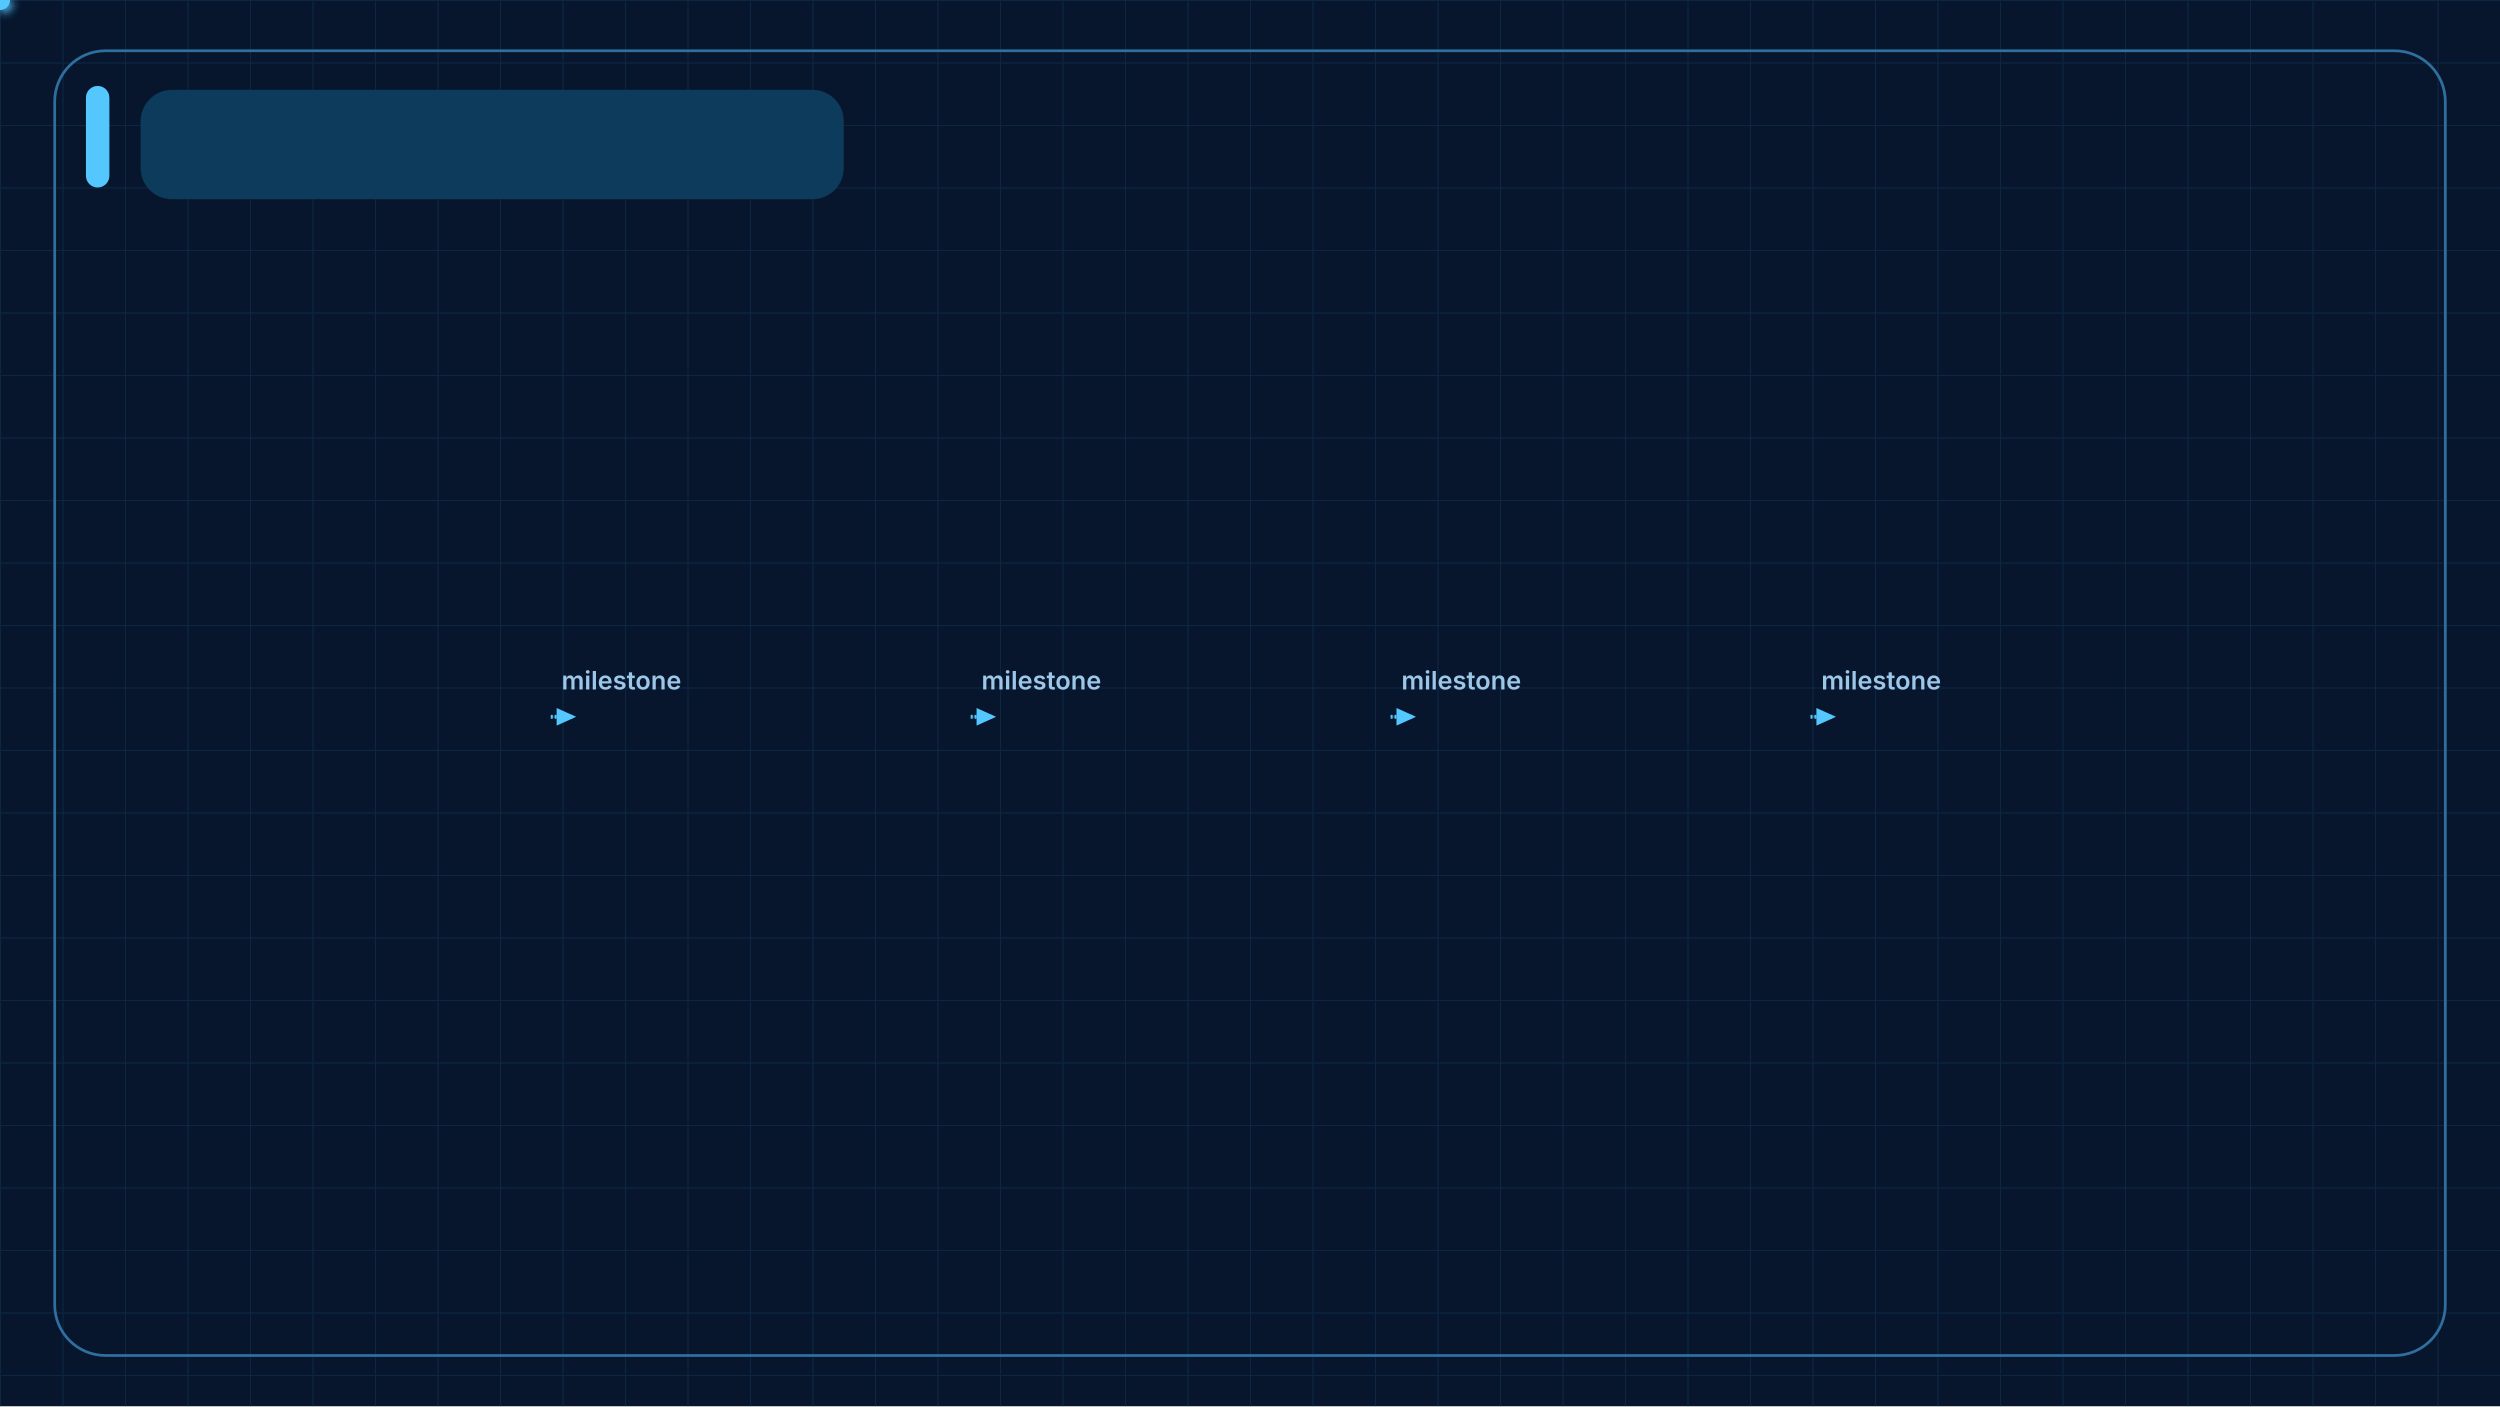
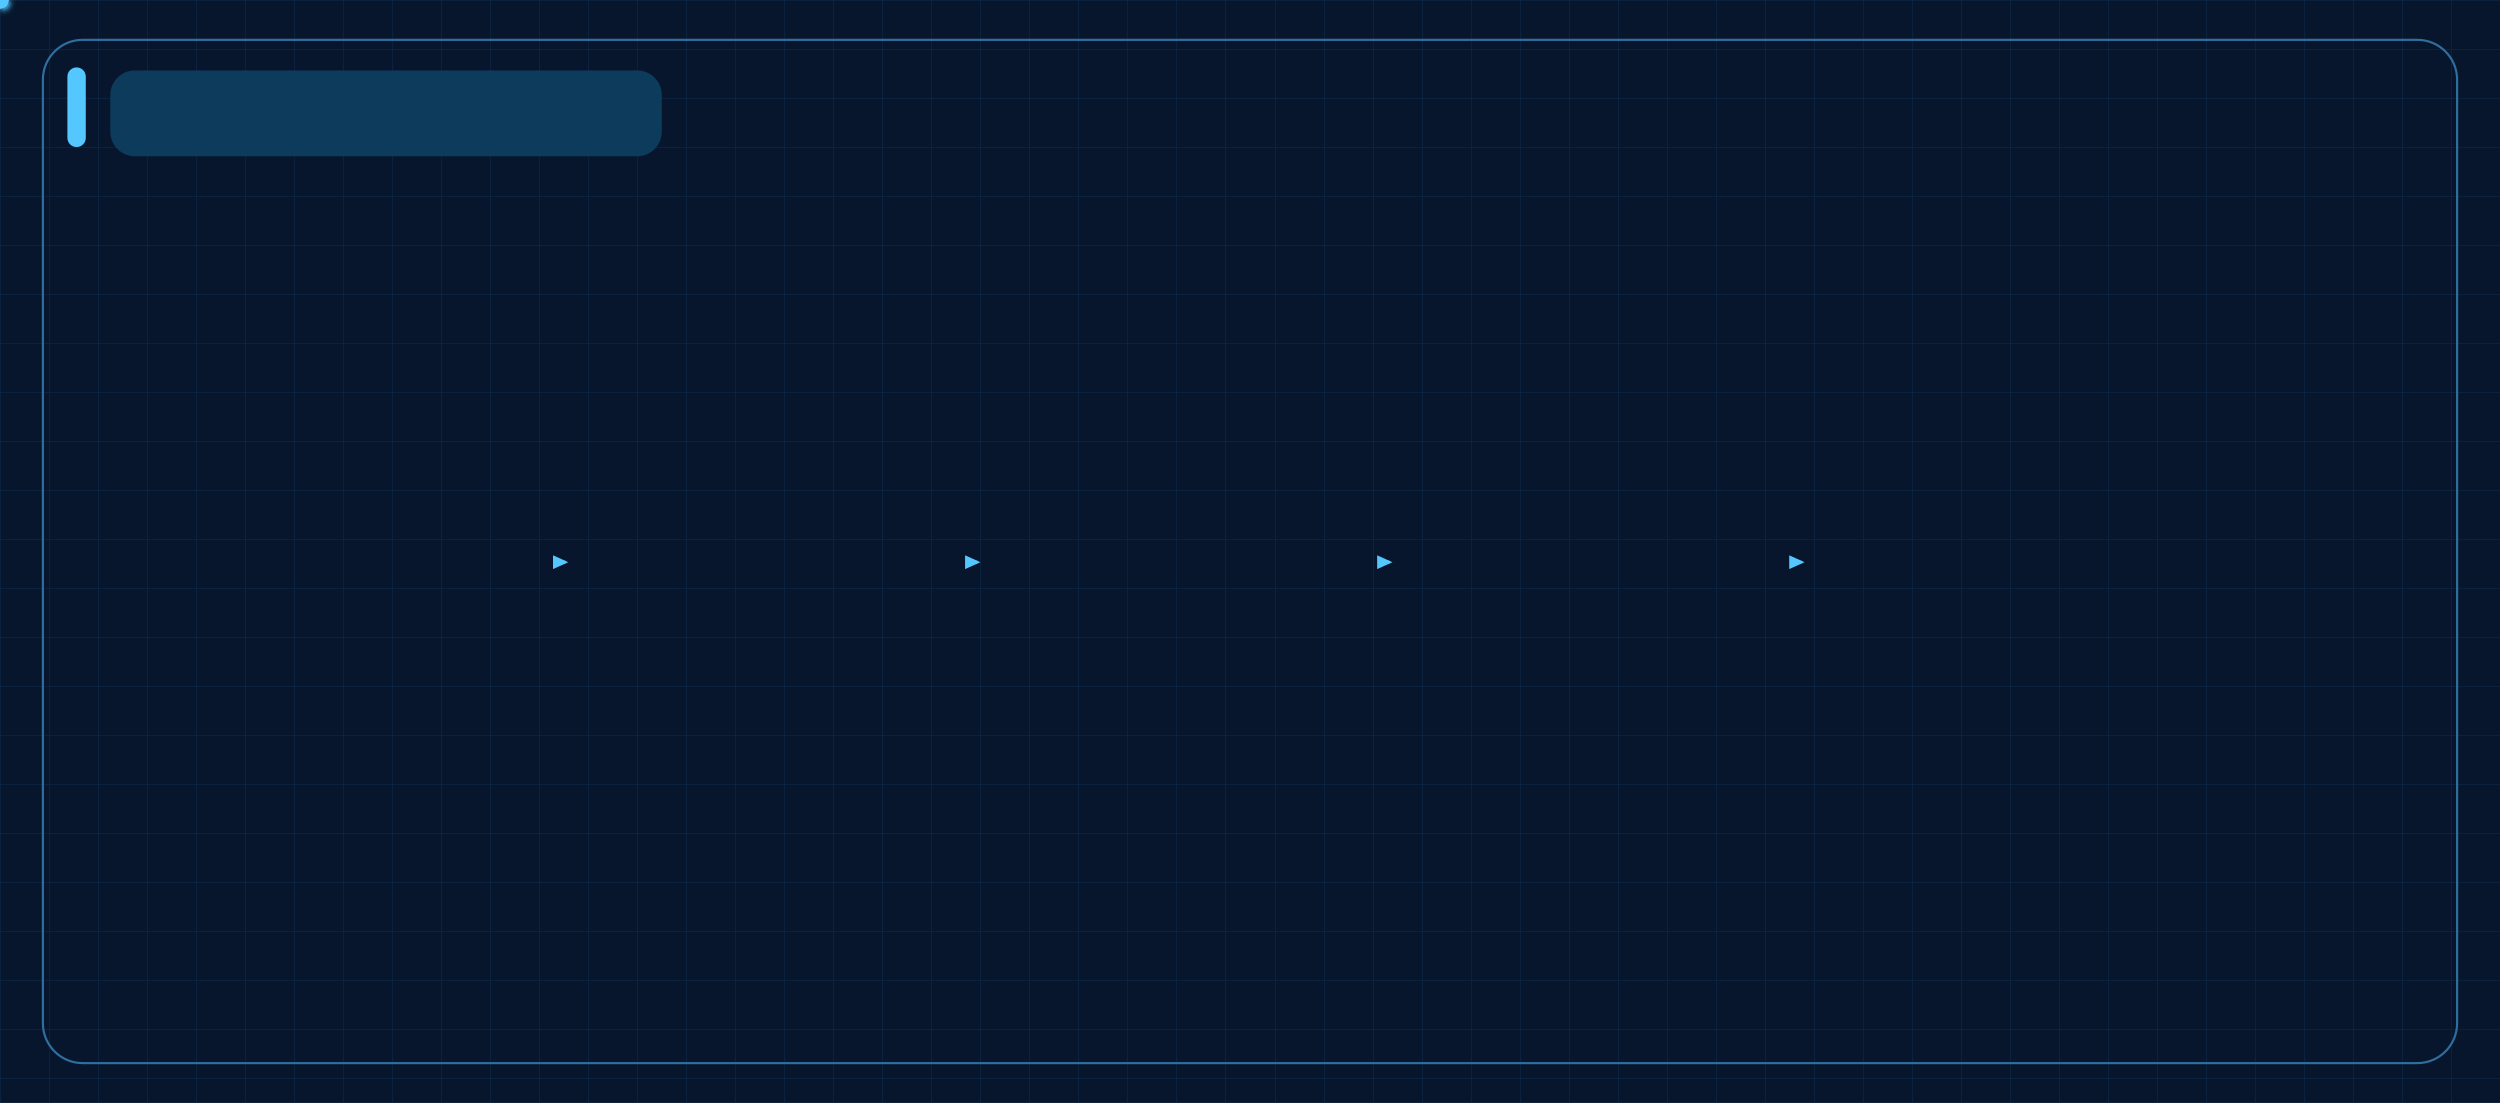
- <svg xmlns="http://www.w3.org/2000/svg" width="1280" height="720" viewBox="0 0 1280 720" role="img" aria-labelledby="diagram-title diagram-desc" data-motion-profile="teaching" data-motion-sequence="step-stagger" data-motion-edge="packet-flow" data-motion-node="pop" data-motion-group="soft-reveal" data-motion-title="highlight-sweep" data-motion-reduced="subtle" data-icon-system="illustrated-character-v1">
+ <svg xmlns="http://www.w3.org/2000/svg" width="1632" height="720" viewBox="0 0 1632 720" role="img" aria-labelledby="diagram-title diagram-desc" data-motion-profile="showcase-v1" data-motion-sequence="staged" data-motion-edge="packet-flow" data-motion-node="icon-performance" data-motion-group="border-scan" data-motion-title="highlight-sweep" data-motion-reduced="subtle" data-icon-system="illustrated" data-icon-system-version="2.5.0">
  <style>
  .title { font: 700 42px ui-sans-serif, system-ui, -apple-system, BlinkMacSystemFont, "Segoe UI", sans-serif; letter-spacing: 0; }
  .subtitle { font: 400 16px ui-sans-serif, system-ui, -apple-system, BlinkMacSystemFont, "Segoe UI", sans-serif; }
  .node-title { font: 700 18px ui-sans-serif, system-ui, -apple-system, BlinkMacSystemFont, "Segoe UI", sans-serif; }
  .node-caption { font: 400 13px ui-sans-serif, system-ui, -apple-system, BlinkMacSystemFont, "Segoe UI", sans-serif; opacity: 0.84; }
  .group-label { font: 700 14px ui-sans-serif, system-ui, -apple-system, BlinkMacSystemFont, "Segoe UI", sans-serif; text-transform: uppercase; letter-spacing: 0.08em; }
  .edge-label { font: 600 13px ui-sans-serif, system-ui, -apple-system, BlinkMacSystemFont, "Segoe UI", sans-serif; }
  .step-label { font: 700 12px ui-sans-serif, system-ui, -apple-system, BlinkMacSystemFont, "Segoe UI", sans-serif; }
  .edge-flow { stroke-linecap: round; }
  .edge-draw, .edge-base { stroke-linecap: butt; stroke-linejoin: round; }
  .edge-particle { filter: url(#particle-glow); }
  .edge-arrow-particle { filter: url(#particle-glow); }
  .semantic-icon { vector-effect: non-scaling-stroke; }
  .semantic-icon-breathe { transform-box: fill-box; transform-origin: center; animation: semanticIconBreathe 2.8s ease-in-out infinite; }
  .icon-breathe-halo { pointer-events: none; filter: url(#particle-glow); }
  .node-glow, .node-burst { pointer-events: none; }
  #title-accent { transform-origin: 50px 70px; animation: titlePulse 4.8s ease-in-out infinite; }
  #title-highlight { transform-origin: 252px 74px; animation: titleSlide 5.6s ease-in-out infinite; }
  @keyframes titlePulse { 0%, 100% { opacity: 0.76; } 50% { opacity: 1; } }
  @keyframes titleSlide { 0%, 100% { transform: translateX(0); opacity: 0.9; } 50% { transform: translateX(8px); opacity: 1; } }
  @keyframes semanticIconBreathe { 0%, 100% { transform: scale(0.96); opacity: 0.72; } 50% { transform: scale(1.08); opacity: 1; } }
  @media (prefers-reduced-motion: reduce) {
    #title-accent, #title-highlight, .semantic-icon-breathe { animation: none; }
  }
</style>
  <rect width="100%" height="100%" fill="#07162c" />
  <defs>
    <filter id="soft-glow" x="-40%" y="-40%" width="180%" height="180%">
      <feGaussianBlur stdDeviation="5" result="blur" />
      <feMerge>
        <feMergeNode in="blur" />
        <feMergeNode in="SourceGraphic" />
      </feMerge>
    </filter>
    <filter id="particle-glow" x="-80%" y="-80%" width="260%" height="260%">
      <feGaussianBlur stdDeviation="2.6" result="blur" />
      <feMerge>
        <feMergeNode in="blur" />
        <feMergeNode in="SourceGraphic" />
      </feMerge>
    </filter>
    <pattern id="grid" width="32" height="32" patternUnits="userSpaceOnUse">
      <path d="M 32 0 L 0 0 0 32" fill="none" stroke="#12345c" stroke-width="1" />
    </pattern>
  </defs>
  <rect width="100%" height="100%" fill="url(#grid)" opacity="0.52" />
-   <rect x="28" y="26" width="1224" height="668" rx="26" fill="none" stroke="#2f6f9f" stroke-width="1.4" opacity="1.00" />
+   <rect x="28" y="26" width="1576" height="668" rx="26" fill="none" stroke="#2f6f9f" stroke-width="1.4" opacity="1.00" />
  <rect id="title-accent" x="44" y="44" width="12" height="52" rx="6" fill="#55c7ff" />
  <rect id="title-highlight" x="72" y="46" width="360" height="56" rx="16" fill="#0d3b5c" />
  <rect class="title-sweep" x="72" y="46" width="0" height="56" rx="16" fill="#55c7ff" opacity="0.16">
    <animate attributeName="width" values="0;360;0" dur="3.20s" begin="0.34s" repeatCount="indefinite" />
    <animate attributeName="x" values="72;72;432" dur="3.20s" begin="0.34s" repeatCount="indefinite" />
  </rect>
  <text id="main-title" x="90" y="84" class="title" fill="#e6f7ff" opacity="0">
    <animate attributeName="opacity" values="0;1" dur="0.65s" begin="0.08s" fill="freeze" />
  AI Product Launch Roadmap
</text>
  <text x="74" y="126" class="subtitle" fill="#9cc7e8" opacity="0">
    <animate attributeName="opacity" values="0;1" dur="0.65s" begin="0.28s" fill="freeze" />
  alpha, beta, public launch, scale, and learning milestones
</text>
  <g id="group-roadmap" class="group" opacity="0">
    <animate attributeName="opacity" values="0;1" dur="0.70s" begin="0.17s" fill="freeze" />
-     <rect x="55.0" y="260.0" width="1120.0" height="190.0" rx="22" fill="#0b1d38" fill-opacity="0.34" stroke="#55c7ff" stroke-width="1.6" stroke-dasharray="9 8">
-   </rect>
-     <text x="73.0" y="290.0" class="group-label" fill="#9cc7e8">Launch Window</text>
+     <rect x="69.0" y="260.0" width="1400.0" height="190.0" rx="22" fill="#0b1d38" fill-opacity="0.34" stroke="#55c7ff" stroke-width="1.6" stroke-dasharray="9 8">
+       <animate attributeName="stroke-dashoffset" values="0;-34" dur="5.60s" begin="0.17s" repeatCount="indefinite" />
+     </rect>
+     <rect class="group-border-scan" x="69.0" y="260.0" width="1400.0" height="190.0" rx="22" fill="none" stroke="#55c7ff" stroke-width="3.4" stroke-linecap="round" stroke-dasharray="180.0 1113.0" opacity="0.72" filter="url(#soft-glow)">
+       <animate attributeName="stroke-dashoffset" values="0;-3180.0" dur="7.15s" begin="0.27s" repeatCount="indefinite" />
+     </rect>
+     <text x="87.0" y="290.0" class="group-label" fill="#9cc7e8">Launch Window</text>
  </g>
  <defs>
    <marker id="arrow-1" markerWidth="12" markerHeight="12" viewBox="0 0 12 12" refX="9" refY="6" orient="auto" markerUnits="userSpaceOnUse">
      <path d="M 1 1.5 L 11 6 L 1 10.5 z" fill="#55c7ff" />
    </marker>
  </defs>
  <g class="edge" data-role="process">
-     <path class="edge-base" d="M 282.0 367.0 L 293.0 367.0" fill="none" stroke="#55c7ff" stroke-width="1.3" opacity="0.24" />
-     <path class="edge-draw" d="M 282.0 367.0 L 293.0 367.0" fill="none" stroke="#55c7ff" stroke-width="2.0" pathLength="1" stroke-dasharray="1" stroke-dashoffset="0" marker-end="url(#arrow-1)" />
-     <circle class="edge-particle edge-packet" r="5.0" fill="#55c7ff" stroke="none" opacity="0.92">
-       <animateMotion dur="1.65s" repeatCount="indefinite" path="M 282.0 367.0 L 293.0 367.0" begin="-0.19s" />
+     <path class="edge-base" d="M 364.0 367.0 L 369.0 367.0" fill="none" stroke="#55c7ff" stroke-width="1.3" opacity="0.24" />
+     <path class="edge-draw" d="M 364.0 367.0 L 369.0 367.0" fill="none" stroke="#55c7ff" stroke-width="2.0" pathLength="1" stroke-dasharray="1" stroke-dashoffset="0" marker-end="url(#arrow-1)" />
+     <circle class="edge-particle edge-packet" r="5.5" fill="#55c7ff" stroke="none" opacity="0.92">
+       <animateMotion dur="1.65s" repeatCount="indefinite" path="M 364.0 367.0 L 369.0 367.0" begin="-0.19s" />
      <animate attributeName="opacity" values="0;0.92;0" dur="1.65s" begin="-0.19s" repeatCount="indefinite" />
    </circle>
-     <text x="287.5" y="353.0" class="edge-label" fill="#9cc7e8" opacity="1">
-     milestone
+     <text x="366.5" y="353.0" class="edge-label" fill="#9cc7e8" opacity="1">
+ 
  </text>
  </g>
  <defs>
    <marker id="arrow-2" markerWidth="12" markerHeight="12" viewBox="0 0 12 12" refX="9" refY="6" orient="auto" markerUnits="userSpaceOnUse">
      <path d="M 1 1.5 L 11 6 L 1 10.5 z" fill="#55c7ff" />
    </marker>
  </defs>
  <g class="edge" data-role="process">
-     <path class="edge-base" d="M 497.0 367.0 L 508.0 367.0" fill="none" stroke="#55c7ff" stroke-width="1.3" opacity="0.24" />
-     <path class="edge-draw" d="M 497.0 367.0 L 508.0 367.0" fill="none" stroke="#55c7ff" stroke-width="2.0" pathLength="1" stroke-dasharray="1" stroke-dashoffset="0" marker-end="url(#arrow-2)" />
-     <circle class="edge-particle edge-packet" r="5.0" fill="#55c7ff" stroke="none" opacity="0.92">
-       <animateMotion dur="1.65s" repeatCount="indefinite" path="M 497.0 367.0 L 508.0 367.0" begin="-0.38s" />
+     <path class="edge-base" d="M 633.0 367.0 L 638.0 367.0" fill="none" stroke="#55c7ff" stroke-width="1.3" opacity="0.24" />
+     <path class="edge-draw" d="M 633.0 367.0 L 638.0 367.0" fill="none" stroke="#55c7ff" stroke-width="2.0" pathLength="1" stroke-dasharray="1" stroke-dashoffset="0" marker-end="url(#arrow-2)" />
+     <circle class="edge-particle edge-packet" r="5.5" fill="#55c7ff" stroke="none" opacity="0.92">
+       <animateMotion dur="1.65s" repeatCount="indefinite" path="M 633.0 367.0 L 638.0 367.0" begin="-0.38s" />
      <animate attributeName="opacity" values="0;0.92;0" dur="1.65s" begin="-0.38s" repeatCount="indefinite" />
    </circle>
-     <text x="502.5" y="353.0" class="edge-label" fill="#9cc7e8" opacity="1">
-     milestone
+     <text x="635.5" y="353.0" class="edge-label" fill="#9cc7e8" opacity="1">
+ 
  </text>
  </g>
  <defs>
    <marker id="arrow-3" markerWidth="12" markerHeight="12" viewBox="0 0 12 12" refX="9" refY="6" orient="auto" markerUnits="userSpaceOnUse">
      <path d="M 1 1.5 L 11 6 L 1 10.5 z" fill="#55c7ff" />
    </marker>
  </defs>
  <g class="edge" data-role="process">
-     <path class="edge-base" d="M 712.0 367.0 L 723.0 367.0" fill="none" stroke="#55c7ff" stroke-width="1.3" opacity="0.24" />
-     <path class="edge-draw" d="M 712.0 367.0 L 723.0 367.0" fill="none" stroke="#55c7ff" stroke-width="2.0" pathLength="1" stroke-dasharray="1" stroke-dashoffset="0" marker-end="url(#arrow-3)" />
-     <circle class="edge-particle edge-packet" r="5.0" fill="#55c7ff" stroke="none" opacity="0.92">
-       <animateMotion dur="1.65s" repeatCount="indefinite" path="M 712.0 367.0 L 723.0 367.0" begin="-0.57s" />
+     <path class="edge-base" d="M 902.0 367.0 L 907.0 367.0" fill="none" stroke="#55c7ff" stroke-width="1.3" opacity="0.24" />
+     <path class="edge-draw" d="M 902.0 367.0 L 907.0 367.0" fill="none" stroke="#55c7ff" stroke-width="2.0" pathLength="1" stroke-dasharray="1" stroke-dashoffset="0" marker-end="url(#arrow-3)" />
+     <circle class="edge-particle edge-packet" r="5.5" fill="#55c7ff" stroke="none" opacity="0.92">
+       <animateMotion dur="1.65s" repeatCount="indefinite" path="M 902.0 367.0 L 907.0 367.0" begin="-0.57s" />
      <animate attributeName="opacity" values="0;0.92;0" dur="1.65s" begin="-0.57s" repeatCount="indefinite" />
    </circle>
-     <text x="717.5" y="353.0" class="edge-label" fill="#9cc7e8" opacity="1">
-     milestone
+     <text x="904.5" y="353.0" class="edge-label" fill="#9cc7e8" opacity="1">
+ 
  </text>
  </g>
  <defs>
    <marker id="arrow-4" markerWidth="12" markerHeight="12" viewBox="0 0 12 12" refX="9" refY="6" orient="auto" markerUnits="userSpaceOnUse">
      <path d="M 1 1.5 L 11 6 L 1 10.5 z" fill="#55c7ff" />
    </marker>
  </defs>
  <g class="edge" data-role="process">
-     <path class="edge-base" d="M 927.0 367.0 L 938.0 367.0" fill="none" stroke="#55c7ff" stroke-width="1.3" opacity="0.24" />
-     <path class="edge-draw" d="M 927.0 367.0 L 938.0 367.0" fill="none" stroke="#55c7ff" stroke-width="2.0" pathLength="1" stroke-dasharray="1" stroke-dashoffset="0" marker-end="url(#arrow-4)" />
-     <circle class="edge-particle edge-packet" r="5.0" fill="#55c7ff" stroke="none" opacity="0.92">
-       <animateMotion dur="1.65s" repeatCount="indefinite" path="M 927.0 367.0 L 938.0 367.0" begin="-0.76s" />
+     <path class="edge-base" d="M 1171.0 367.0 L 1176.0 367.0" fill="none" stroke="#55c7ff" stroke-width="1.3" opacity="0.24" />
+     <path class="edge-draw" d="M 1171.0 367.0 L 1176.0 367.0" fill="none" stroke="#55c7ff" stroke-width="2.0" pathLength="1" stroke-dasharray="1" stroke-dashoffset="0" marker-end="url(#arrow-4)" />
+     <circle class="edge-particle edge-packet" r="5.5" fill="#55c7ff" stroke="none" opacity="0.92">
+       <animateMotion dur="1.65s" repeatCount="indefinite" path="M 1171.0 367.0 L 1176.0 367.0" begin="-0.76s" />
      <animate attributeName="opacity" values="0;0.92;0" dur="1.65s" begin="-0.76s" repeatCount="indefinite" />
    </circle>
-     <text x="932.5" y="353.0" class="edge-label" fill="#9cc7e8" opacity="1">
-     milestone
+     <text x="1173.5" y="353.0" class="edge-label" fill="#9cc7e8" opacity="1">
+ 
  </text>
  </g>
  <g id="node-alpha" class="node motion-node" data-role="source" opacity="0">
    <animate attributeName="opacity" values="0;1" dur="0.55s" begin="0.25s" fill="freeze" />
-     <animateTransform attributeName="transform" type="translate" values="0 7.2;0 -3.6;0 0;0 -2.7;0 0;0 1.7;0 0" dur="5.85s" begin="0.95s" repeatCount="indefinite" additive="sum" />
-     <rect class="node-glow" x="86.0" y="321.0" width="188.0" height="92.0" rx="12.0" fill="none" stroke="#7dd3fc" stroke-width="1.2" opacity="0.12" filter="url(#soft-glow)">
-       <animate attributeName="opacity" values="0.08;0.22;0.08" dur="4.25s" begin="0.45s" repeatCount="indefinite" />
-       <animate attributeName="stroke-width" values="1.0;2.3;1.0" dur="4.25s" begin="0.45s" repeatCount="indefinite" />
-     </rect>
-     <rect x="90.0" y="325.0" width="180.0" height="84.0" rx="8.0" fill="#0b273c" stroke="#7dd3fc" stroke-width="1.8" />
-     <g class="semantic-icon-wrap semantic-icon-character-wrap" data-icon="file" data-node-id="alpha" opacity="0.98">
-       <g id="icon-alpha-root" class="semantic-icon semantic-icon-illustrated-character-v1" data-semantic-role="note-write-settle" data-rest-opacity="1" transform="translate(108.8 342.6) scale(0.4872)">
-         <g class="illustrated-character-motion-shell">
-           <path id="icon-alpha-page" class="illustrated-character-part illustrated-character-page" data-rest-opacity="1" d="M28 18h30l15 15v49H28z" fill="#fffdf6" stroke="#283047" stroke-width="3" stroke-linecap="round" stroke-linejoin="round" />
-           <path id="icon-alpha-corner" class="illustrated-character-part illustrated-character-corner" data-rest-opacity="1" d="M58 18v16h15" fill="#c5b8f2" stroke="#283047" stroke-width="3" stroke-linecap="round" stroke-linejoin="round" />
-           <path id="icon-alpha-line-1" class="illustrated-character-part illustrated-character-line-1" data-rest-opacity="1" d="M38 48h25" fill="none" stroke="#283047" stroke-width="3" stroke-linecap="round" stroke-linejoin="round" />
-           <path id="icon-alpha-line-2" class="illustrated-character-part illustrated-character-line-2" data-rest-opacity="1" d="M38 57h22" fill="none" stroke="#283047" stroke-width="3" stroke-linecap="round" stroke-linejoin="round" />
-           <path id="icon-alpha-line-3" class="illustrated-character-part illustrated-character-line-3" data-rest-opacity="1" d="M38 66h16" fill="none" stroke="#283047" stroke-width="3" stroke-linecap="round" stroke-linejoin="round" />
-           <circle id="icon-alpha-dot" class="illustrated-character-part illustrated-character-dot" data-rest-opacity="1" cx="30" cy="74" r="5" fill="#49c99a" stroke="#283047" stroke-width="3" stroke-linecap="round" stroke-linejoin="round" />
-         </g>
-       </g>
-     </g>
-     <text x="206.4" y="353.0" text-anchor="middle" fill="#e6f7ff">
-       <tspan x="206.4" dy="18" class="node-title">Alpha</tspan>
-       <tspan x="206.4" dy="17" class="node-caption">internal</tspan>
+     <rect x="112.0" y="325.0" width="240.0" height="84.0" rx="8.0" fill="#0b273c" stroke="#7dd3fc" stroke-width="1.8" />
+     <g class="semantic-icon-wrap semantic-icon-character-wrap semantic-icon-illustrated-wrap" data-icon="file" data-node-id="alpha" opacity="1">
+       <g id="icon-alpha-root" class="semantic-icon semantic-icon-illustrated" data-icon-system="illustrated" data-icon-system-version="2.5.0" data-semantic-role="document-content-attach-reference" data-rest-opacity="1" transform="translate(136.0 323.0) scale(0.7333)">
+         <g class="illustrated-character-motion-shell">
+           <circle id="icon-alpha-wash" class="illustrated-part illustrated-wash" data-rest-opacity="1" cx="60" cy="61" r="49" fill="#101b45" stroke="none" stroke-width="3.4" stroke-linecap="round" stroke-linejoin="round" />
+           <rect id="icon-alpha-page" class="illustrated-part illustrated-page" data-rest-opacity="1" x="29" y="17" width="62" height="86" rx="8" fill="#0b1d38" stroke="#cfe9f5" stroke-width="3.4" stroke-linecap="round" stroke-linejoin="round" />
+           <path id="icon-alpha-paperclip" class="illustrated-part illustrated-paperclip" data-rest-opacity="1" d="M45 35v38c0 13 18 13 18 0V44c0-8-11-8-11 0v27c0 5 6 5 6 0V49" fill="none" stroke="#667de0" stroke-width="4" stroke-linecap="round" stroke-linejoin="round" />
+           <path id="icon-alpha-content-lines" class="illustrated-part illustrated-content-lines" data-rest-opacity="1" d="M68 49h12M68 64h12" fill="none" stroke="#58d5ce" stroke-width="3" stroke-linecap="round" stroke-linejoin="round" />
+         </g>
+       </g>
+     </g>
+     <text x="301.0" y="353.0" text-anchor="middle" fill="#e6f7ff">
+       <tspan x="301.0" dy="18" class="node-title">Alpha</tspan>
+       <tspan x="301.0" dy="17" class="node-caption">internal</tspan>
    </text>
  </g>
  <g id="node-beta" class="node motion-node" data-role="process" opacity="0">
    <animate attributeName="opacity" values="0;1" dur="0.55s" begin="0.37s" fill="freeze" />
-     <animateTransform attributeName="transform" type="translate" values="0 7.2;0 -3.6;0 0;0 -2.7;0 0;0 1.7;0 0" dur="6.30s" begin="1.07s" repeatCount="indefinite" additive="sum" />
-     <rect class="node-glow" x="301.0" y="321.0" width="188.0" height="92.0" rx="12.0" fill="none" stroke="#55c7ff" stroke-width="1.2" opacity="0.12" filter="url(#soft-glow)">
-       <animate attributeName="opacity" values="0.08;0.22;0.08" dur="4.60s" begin="0.57s" repeatCount="indefinite" />
-       <animate attributeName="stroke-width" values="1.0;2.3;1.0" dur="4.60s" begin="0.57s" repeatCount="indefinite" />
-     </rect>
-     <rect x="305.0" y="325.0" width="180.0" height="84.0" rx="8.0" fill="#0b1d38" stroke="#55c7ff" stroke-width="1.8" />
-     <g class="semantic-icon-wrap semantic-icon-character-wrap" data-icon="agent" data-node-id="beta" opacity="0.98">
-       <g id="icon-beta-root" class="semantic-icon semantic-icon-illustrated-character-v1" data-semantic-role="think-decide-confirm" data-rest-opacity="1" transform="translate(323.8 342.6) scale(0.4872)">
-         <g class="illustrated-character-motion-shell">
-           <path id="icon-beta-brain-left" class="illustrated-character-part illustrated-character-brain-left" data-rest-opacity="1" d="M48 18C31 10 13 23 18 39C4 48 10 67 25 70C26 86 44 91 52 78L52 30C51 25 50 21 48 18Z" fill="#49c99a" stroke="#283047" stroke-width="3" stroke-linecap="round" stroke-linejoin="round" />
-           <path id="icon-beta-brain-right" class="illustrated-character-part illustrated-character-brain-right" data-rest-opacity="1" d="M52 18C69 10 87 23 82 39C96 48 90 67 75 70C74 86 56 91 48 78L48 30C49 25 50 21 52 18Z" fill="#c5b8f2" stroke="#283047" stroke-width="3" stroke-linecap="round" stroke-linejoin="round" />
-           <path id="icon-beta-brain-veins" class="illustrated-character-part illustrated-character-brain-veins" data-rest-opacity="1" d="M34 27c-5 6 4 9 1 16m-8 12c8-1 5 9 11 11m28-39c5 6-4 9-1 16m8 12c-8-1-5 9-11 11" fill="none" stroke="#283047" stroke-width="3" stroke-linecap="round" stroke-linejoin="round" />
-           <rect id="icon-beta-chip" class="illustrated-character-part illustrated-character-chip" data-rest-opacity="1" x="31" y="33" width="38" height="32" rx="4" fill="#fffdf6" stroke="#283047" stroke-width="3" stroke-linecap="round" stroke-linejoin="round" />
-           <text id="icon-beta-chip-label" class="illustrated-character-part illustrated-character-chip-label" data-rest-opacity="1" x="50" y="54" fill="#283047" text-anchor="middle" font-family="ui-sans-serif, system-ui" font-size="20" font-weight="700">AI</text>
-           <path id="icon-beta-signal" class="illustrated-character-part illustrated-character-signal" data-rest-opacity="1" d="M73 39h7m-7 7h10m-10 7h7" fill="none" stroke="#283047" stroke-width="3" stroke-linecap="round" stroke-linejoin="round" />
-           <path id="icon-beta-spark" class="illustrated-character-part illustrated-character-spark" data-rest-opacity="1" d="M21 20l2 5 5 2-5 2-2 5-2-5-5-2 5-2z" fill="#ffd45e" stroke="#283047" stroke-width="3" stroke-linecap="round" stroke-linejoin="round" />
-         </g>
-       </g>
-     </g>
-     <text x="421.4" y="353.0" text-anchor="middle" fill="#e6f7ff">
-       <tspan x="421.4" dy="18" class="node-title">Beta</tspan>
-       <tspan x="421.4" dy="17" class="node-caption">trusted</tspan>
-       <tspan x="421.4" dy="17" class="node-caption">users</tspan>
+     <rect x="381.0" y="325.0" width="240.0" height="84.0" rx="8.0" fill="#0b1d38" stroke="#55c7ff" stroke-width="1.8" />
+     <g class="semantic-icon-wrap semantic-icon-character-wrap semantic-icon-illustrated-wrap" data-icon="agent" data-node-id="beta" opacity="1">
+       <g id="icon-beta-root" class="semantic-icon semantic-icon-illustrated" data-icon-system="illustrated" data-icon-system-version="2.5.0" data-semantic-role="input-reason-result" data-rest-opacity="1" transform="translate(405.0 323.0) scale(0.7333)">
+         <g class="illustrated-character-motion-shell">
+           <circle id="icon-beta-wash" class="illustrated-part illustrated-wash" data-rest-opacity="1" cx="59" cy="61" r="49" fill="#101b45" stroke="none" stroke-width="3.4" stroke-linecap="round" stroke-linejoin="round" />
+           <path id="icon-beta-brain-left" class="illustrated-part illustrated-brain-left" data-rest-opacity="1" d="M57 27C45 18 30 25 31 38c-11 4-12 19-2 25-5 12 7 23 18 18 3 8 10 9 15 3V38c-1-5-2-8-5-11Z" fill="#28b980" stroke="#cfe9f5" stroke-width="3.4" stroke-linecap="round" stroke-linejoin="round" />
+           <path id="icon-beta-brain-right" class="illustrated-part illustrated-brain-right" data-rest-opacity="1" d="M63 27c12-9 27-2 26 11 11 4 12 19 2 25 5 12-7 23-18 18-3 8-10 9-15 3V38c1-5 2-8 5-11Z" fill="#5268c9" stroke="#cfe9f5" stroke-width="3.4" stroke-linecap="round" stroke-linejoin="round" />
+           <path id="icon-beta-brain-detail" class="illustrated-part illustrated-brain-detail" data-rest-opacity="0.68" d="M43 35c-5 4-3 9 1 11m-8 13c7-1 7 6 12 8m29-32c5 4 3 9-1 11m8 13c-7-1-7 6-12 8" opacity="0.68" fill="none" stroke="#cfe9f5" stroke-width="2.6" stroke-linecap="round" stroke-linejoin="round" />
+           <rect id="icon-beta-processor" class="illustrated-part illustrated-processor" data-rest-opacity="1" x="45" y="42" width="30" height="30" rx="6" fill="#0b1d38" stroke="#cfe9f5" stroke-width="3.4" stroke-linecap="round" stroke-linejoin="round" />
+           <path id="icon-beta-processor-core" class="illustrated-part illustrated-processor-core" data-rest-opacity="1" d="M50 63l4.5-13L59 63m-7.3-5h5.6M62.5 50h7m-3.5 0v13m-3.5 0h7" fill="none" stroke="#667de0" stroke-width="2.4" stroke-linecap="round" stroke-linejoin="round" />
+           <path id="icon-beta-input-nodes" class="illustrated-part illustrated-input-nodes" data-rest-opacity="1" d="M8 45h12v12H8Zm0 26h12V59H8Z" fill="#c64f79" stroke="#cfe9f5" stroke-width="3.4" stroke-linecap="round" stroke-linejoin="round" />
+           <path id="icon-beta-input-path" class="illustrated-part illustrated-input-path" data-rest-opacity="1" d="M20 51h9m-9 14h7c4 0 5-3 5-7" fill="none" stroke="#667de0" stroke-width="3" stroke-linecap="round" stroke-linejoin="round" />
+           <path id="icon-beta-output-path" class="illustrated-part illustrated-output-path" data-rest-opacity="1" d="M90 54h10c5 0 7-3 7-7V35" fill="none" stroke="#667de0" stroke-width="3" stroke-linecap="round" stroke-linejoin="round" />
+           <path id="icon-beta-result" class="illustrated-part illustrated-result" data-rest-opacity="1" d="M107 16l3 8 8 3-8 3-3 8-3-8-8-3 8-3Z" fill="#b58b29" stroke="#cfe9f5" stroke-width="2.7" stroke-linecap="round" stroke-linejoin="round" />
+         </g>
+       </g>
+     </g>
+     <text x="570.0" y="353.0" text-anchor="middle" fill="#e6f7ff">
+       <tspan x="570.0" dy="18" class="node-title">Beta</tspan>
+       <tspan x="570.0" dy="17" class="node-caption">trusted</tspan>
+       <tspan x="570.0" dy="17" class="node-caption">users</tspan>
    </text>
  </g>
  <g id="node-public" class="node motion-node" data-role="output" opacity="0">
    <animate attributeName="opacity" values="0;1" dur="0.55s" begin="0.49s" fill="freeze" />
-     <animateTransform attributeName="transform" type="translate" values="0 7.2;0 -3.6;0 0;0 -2.7;0 0;0 1.7;0 0" dur="5.40s" begin="1.19s" repeatCount="indefinite" additive="sum" />
-     <circle class="node-burst" cx="610.0" cy="367.0" r="90.0" fill="none" stroke="#33e6a6" stroke-width="1.6" opacity="0">
-       <animate attributeName="r" values="90.0;127.8" dur="3.40s" begin="0.94s" repeatCount="indefinite" />
-       <animate attributeName="opacity" values="0;0.25;0" dur="3.40s" begin="0.94s" repeatCount="indefinite" />
-     </circle>
-     <circle class="node-burst" cx="610.0" cy="367.0" r="90.0" fill="none" stroke="#33e6a6" stroke-width="1" opacity="0">
-       <animate attributeName="r" values="90.0;149.0" dur="4.60s" begin="1.84s" repeatCount="indefinite" />
-       <animate attributeName="opacity" values="0;0.16;0" dur="4.60s" begin="1.84s" repeatCount="indefinite" />
-     </circle>
-     <rect class="node-glow" x="516.0" y="321.0" width="188.0" height="92.0" rx="12.0" fill="none" stroke="#33e6a6" stroke-width="1.2" opacity="0.12" filter="url(#soft-glow)">
-       <animate attributeName="opacity" values="0.08;0.22;0.08" dur="4.95s" begin="0.69s" repeatCount="indefinite" />
-       <animate attributeName="stroke-width" values="1.0;2.3;1.0" dur="4.95s" begin="0.69s" repeatCount="indefinite" />
-     </rect>
-     <rect x="520.0" y="325.0" width="180.0" height="84.0" rx="8.0" fill="#0a2d33" stroke="#33e6a6" stroke-width="1.8" />
-     <g class="semantic-icon-wrap semantic-icon-character-wrap" data-icon="cloud" data-node-id="public" opacity="0.98">
-       <g id="icon-public-root" class="semantic-icon semantic-icon-illustrated-character-v1" data-semantic-role="uplink-send-ready" data-rest-opacity="1" transform="translate(538.8 342.6) scale(0.4872)">
-         <g class="illustrated-character-motion-shell">
-           <path id="icon-public-cloud" class="illustrated-character-part illustrated-character-cloud" data-rest-opacity="1" d="M25 70c-13 0-16-18-3-22 1-14 20-18 27-7 10-8 27-1 25 12 12 4 8 17-3 17z" fill="#83d9ed" stroke="#283047" stroke-width="3" stroke-linecap="round" stroke-linejoin="round" />
-           <path id="icon-public-kite" class="illustrated-character-part illustrated-character-kite" data-rest-opacity="1" d="M53 24l13 13-13 13-13-13z" fill="#c5b8f2" stroke="#283047" stroke-width="3" stroke-linecap="round" stroke-linejoin="round" />
-           <path id="icon-public-kite-tail" class="illustrated-character-part illustrated-character-kite-tail" data-rest-opacity="1" d="M53 50c3 5-4 8 0 13" fill="none" stroke="#283047" stroke-width="3" stroke-linecap="round" stroke-linejoin="round" />
-           <circle id="icon-public-data-dot" class="illustrated-character-part illustrated-character-data-dot" data-rest-opacity="1" cx="53" cy="61" r="4" fill="#ffd45e" stroke="#283047" stroke-width="3" stroke-linecap="round" stroke-linejoin="round" />
-           <circle id="icon-public-ready-light" class="illustrated-character-part illustrated-character-ready-light" data-rest-opacity="1" cx="73" cy="42" r="6" fill="#49c99a" stroke="#283047" stroke-width="3" stroke-linecap="round" stroke-linejoin="round" />
-         </g>
-       </g>
-     </g>
-     <text x="636.4" y="353.0" text-anchor="middle" fill="#e6f7ff">
-       <tspan x="636.4" dy="18" class="node-title">Public</tspan>
-       <tspan x="636.4" dy="17" class="node-caption">launch</tspan>
+     <rect x="650.0" y="325.0" width="240.0" height="84.0" rx="8.0" fill="#0a2d33" stroke="#33e6a6" stroke-width="1.8" />
+     <g class="semantic-icon-wrap semantic-icon-character-wrap semantic-icon-illustrated-wrap" data-icon="cloud" data-node-id="public" opacity="1">
+       <g id="icon-public-root" class="semantic-icon semantic-icon-illustrated" data-icon-system="illustrated" data-icon-system-version="2.5.0" data-semantic-role="data-upload-download-sync" data-rest-opacity="1" transform="translate(674.0 323.0) scale(0.7333)">
+         <g class="illustrated-character-motion-shell">
+           <circle id="icon-public-wash" class="illustrated-part illustrated-wash" data-rest-opacity="1" cx="58" cy="63" r="49" fill="#0b273c" stroke="none" stroke-width="3.4" stroke-linecap="round" stroke-linejoin="round" />
+           <path id="icon-public-cloud-shell" class="illustrated-part illustrated-cloud-shell" data-rest-opacity="1" d="M28 91c-16 0-21-20-7-29-1-17 18-27 32-17 9-14 31-10 34 6 17-1 23 21 7 32Z" fill="#238dbb" stroke="#cfe9f5" stroke-width="3.4" stroke-linecap="round" stroke-linejoin="round" />
+           <path id="icon-public-upload-arrow" class="illustrated-part illustrated-upload-arrow" data-rest-opacity="1" d="M44 80V49M34 59l10-10 10 10" fill="none" stroke="#667de0" stroke-width="4" stroke-linecap="round" stroke-linejoin="round" />
+           <path id="icon-public-download-arrow" class="illustrated-part illustrated-download-arrow" data-rest-opacity="1" d="M76 47v31M66 68l10 10 10-10" fill="none" stroke="#58d5ce" stroke-width="4" stroke-linecap="round" stroke-linejoin="round" />
+         </g>
+       </g>
+     </g>
+     <text x="839.0" y="353.0" text-anchor="middle" fill="#e6f7ff">
+       <tspan x="839.0" dy="18" class="node-title">Public</tspan>
+       <tspan x="839.0" dy="17" class="node-caption">launch</tspan>
    </text>
  </g>
  <g id="node-scale" class="node motion-node" data-role="tool" opacity="0">
    <animate attributeName="opacity" values="0;1" dur="0.55s" begin="0.61s" fill="freeze" />
-     <animateTransform attributeName="transform" type="translate" values="0 7.2;0 -3.6;0 0;0 -2.7;0 0;0 1.7;0 0" dur="5.85s" begin="1.31s" repeatCount="indefinite" additive="sum" />
-     <rect class="node-glow" x="731.0" y="321.0" width="188.0" height="92.0" rx="12.0" fill="none" stroke="#f6d365" stroke-width="1.2" opacity="0.12" filter="url(#soft-glow)">
-       <animate attributeName="opacity" values="0.08;0.22;0.08" dur="3.90s" begin="0.81s" repeatCount="indefinite" />
-       <animate attributeName="stroke-width" values="1.0;2.3;1.0" dur="3.90s" begin="0.81s" repeatCount="indefinite" />
-     </rect>
-     <rect x="735.0" y="325.0" width="180.0" height="84.0" rx="8.0" fill="#1f2835" stroke="#f6d365" stroke-width="1.8" />
-     <g class="semantic-icon-wrap semantic-icon-character-wrap" data-icon="api" data-node-id="scale" opacity="0.98">
-       <g id="icon-scale-root" class="semantic-icon semantic-icon-illustrated-character-v1" data-semantic-role="signal-request-return" data-rest-opacity="1" transform="translate(753.8 342.6) scale(0.4872)">
-         <g class="illustrated-character-motion-shell">
-           <rect id="icon-scale-interface" class="illustrated-character-part illustrated-character-interface" data-rest-opacity="1" x="19" y="27" width="62" height="46" rx="7" fill="#fffdf6" stroke="#283047" stroke-width="3" stroke-linecap="round" stroke-linejoin="round" />
-           <path id="icon-scale-interface-top" class="illustrated-character-part illustrated-character-interface-top" data-rest-opacity="1" d="M20 39h60" fill="none" stroke="#283047" stroke-width="3" stroke-linecap="round" stroke-linejoin="round" />
-           <circle id="icon-scale-interface-dot" class="illustrated-character-part illustrated-character-interface-dot" data-rest-opacity="1" cx="28" cy="33" r="2" fill="#ffd2b8" stroke="#283047" stroke-width="3" stroke-linecap="round" stroke-linejoin="round" />
-           <path id="icon-scale-request" class="illustrated-character-part illustrated-character-request" data-rest-opacity="1" d="M31 53h24m-7-7 7 7-7 7" fill="none" stroke="#283047" stroke-width="3" stroke-linecap="round" stroke-linejoin="round" />
-           <path id="icon-scale-receipt" class="illustrated-character-part illustrated-character-receipt" data-rest-opacity="1" d="M68 61H44m7-7-7 7 7 7" fill="none" stroke="#283047" stroke-width="3" stroke-linecap="round" stroke-linejoin="round" />
-           <circle id="icon-scale-status" class="illustrated-character-part illustrated-character-status" data-rest-opacity="1" cx="73" cy="28" r="7" fill="#49c99a" stroke="#283047" stroke-width="3" stroke-linecap="round" stroke-linejoin="round" />
-         </g>
-       </g>
-     </g>
-     <text x="851.4" y="353.0" text-anchor="middle" fill="#e6f7ff">
-       <tspan x="851.4" dy="18" class="node-title">Scale</tspan>
-       <tspan x="851.4" dy="17" class="node-caption">automate</tspan>
+     <rect x="919.0" y="325.0" width="240.0" height="84.0" rx="8.0" fill="#1f2835" stroke="#f6d365" stroke-width="1.8" />
+     <g class="semantic-icon-wrap semantic-icon-character-wrap semantic-icon-illustrated-wrap" data-icon="api" data-node-id="scale" opacity="1">
+       <g id="icon-scale-root" class="semantic-icon semantic-icon-illustrated" data-icon-system="illustrated" data-icon-system-version="2.5.0" data-semantic-role="request-route-response" data-rest-opacity="1" transform="translate(943.0 323.0) scale(0.7333)">
+         <g class="illustrated-character-motion-shell">
+           <circle id="icon-scale-wash" class="illustrated-part illustrated-wash" data-rest-opacity="1" cx="59" cy="61" r="49" fill="#101b45" stroke="none" stroke-width="3.4" stroke-linecap="round" stroke-linejoin="round" />
+           <rect id="icon-scale-gateway" class="illustrated-part illustrated-gateway" data-rest-opacity="1" x="30" y="24" width="60" height="72" rx="16" fill="#0b1d38" stroke="#cfe9f5" stroke-width="3.4" stroke-linecap="round" stroke-linejoin="round" />
+           <path id="icon-scale-api-glyph" class="illustrated-part illustrated-api-glyph" data-rest-opacity="1" d="M51 44 42 60l9 16m18-32 9 16-9 16M63 40l-7 40" fill="none" stroke="#667de0" stroke-width="3.4" stroke-linecap="round" stroke-linejoin="round" />
+           <path id="icon-scale-request-path" class="illustrated-part illustrated-request-path" data-rest-opacity="1" d="M10 45h27m-8-7 8 7-8 7" fill="none" stroke="#168f89" stroke-width="3" stroke-linecap="round" stroke-linejoin="round" />
+           <circle id="icon-scale-request-token" class="illustrated-part illustrated-request-token" data-rest-opacity="1" cx="12" cy="45" r="5" fill="#c64f79" stroke="#cfe9f5" stroke-width="2.4" stroke-linecap="round" stroke-linejoin="round" />
+           <path id="icon-scale-response-path" class="illustrated-part illustrated-response-path" data-rest-opacity="1" d="M110 76H83m8-7-8 7 8 7" fill="none" stroke="#a7b8ff" stroke-width="3" stroke-linecap="round" stroke-linejoin="round" />
+           <circle id="icon-scale-response-token" class="illustrated-part illustrated-response-token" data-rest-opacity="1" cx="108" cy="76" r="5" fill="#b58b29" stroke="#cfe9f5" stroke-width="2.4" stroke-linecap="round" stroke-linejoin="round" />
+         </g>
+       </g>
+     </g>
+     <text x="1108.0" y="353.0" text-anchor="middle" fill="#e6f7ff">
+       <tspan x="1108.0" dy="18" class="node-title">Scale</tspan>
+       <tspan x="1108.0" dy="17" class="node-caption">automate</tspan>
    </text>
  </g>
  <g id="node-learn" class="node motion-node" data-role="memory" opacity="0">
    <animate attributeName="opacity" values="0;1" dur="0.55s" begin="0.73s" fill="freeze" />
-     <animateTransform attributeName="transform" type="translate" values="0 7.2;0 -3.6;0 0;0 -2.7;0 0;0 1.7;0 0" dur="6.30s" begin="1.43s" repeatCount="indefinite" additive="sum" />
-     <rect class="node-glow" x="946.0" y="321.0" width="188.0" height="92.0" rx="12.0" fill="none" stroke="#33e6a6" stroke-width="1.2" opacity="0.12" filter="url(#soft-glow)">
-       <animate attributeName="opacity" values="0.08;0.22;0.08" dur="4.25s" begin="0.93s" repeatCount="indefinite" />
-       <animate attributeName="stroke-width" values="1.0;2.3;1.0" dur="4.25s" begin="0.93s" repeatCount="indefinite" />
-     </rect>
-     <rect x="950.0" y="325.0" width="180.0" height="84.0" rx="8.0" fill="#0b2f2b" stroke="#33e6a6" stroke-width="1.8" />
-     <g class="semantic-icon-wrap semantic-icon-character-wrap" data-icon="memory" data-node-id="learn" opacity="0.98">
-       <g id="icon-learn-root" class="semantic-icon semantic-icon-illustrated-character-v1" data-semantic-role="index-commit-recall" data-rest-opacity="1" transform="translate(968.8 342.6) scale(0.4872)">
-         <g class="illustrated-character-motion-shell">
-           <rect id="icon-learn-back-card" class="illustrated-character-part illustrated-character-back-card" data-rest-opacity="1" x="25" y="24" width="47" height="50" rx="7" fill="#c5b8f2" stroke="#283047" stroke-width="3" stroke-linecap="round" stroke-linejoin="round" />
-           <rect id="icon-learn-front-card" class="illustrated-character-part illustrated-character-front-card" data-rest-opacity="1" x="33" y="33" width="44" height="48" rx="7" fill="#fffdf6" stroke="#283047" stroke-width="3" stroke-linecap="round" stroke-linejoin="round" />
-           <path id="icon-learn-bookmark" class="illustrated-character-part illustrated-character-bookmark" data-rest-opacity="1" d="M62 33v19l-6-4-6 4V33z" fill="#ffd2b8" stroke="#283047" stroke-width="3" stroke-linecap="round" stroke-linejoin="round" />
-           <path id="icon-learn-key-line" class="illustrated-character-part illustrated-character-key-line" data-rest-opacity="1" d="M43 59h24m-24 8h17" fill="none" stroke="#283047" stroke-width="3" stroke-linecap="round" stroke-linejoin="round" />
-           <circle id="icon-learn-memory-dot" class="illustrated-character-part illustrated-character-memory-dot" data-rest-opacity="1" cx="38" cy="29" r="4" fill="#49c99a" stroke="#283047" stroke-width="3" stroke-linecap="round" stroke-linejoin="round" />
-         </g>
-       </g>
-     </g>
-     <text x="1066.4" y="353.0" text-anchor="middle" fill="#e6f7ff">
-       <tspan x="1066.4" dy="18" class="node-title">Learn</tspan>
-       <tspan x="1066.4" dy="17" class="node-caption">feedback</tspan>
+     <rect x="1188.0" y="325.0" width="240.0" height="84.0" rx="8.0" fill="#0b2f2b" stroke="#33e6a6" stroke-width="1.8" />
+     <g class="semantic-icon-wrap semantic-icon-character-wrap semantic-icon-illustrated-wrap" data-icon="memory" data-node-id="learn" opacity="1">
+       <g id="icon-learn-root" class="semantic-icon semantic-icon-illustrated" data-icon-system="illustrated" data-icon-system-version="2.5.0" data-semantic-role="context-capture-index-recall" data-rest-opacity="1" transform="translate(1212.0 323.0) scale(0.7333)">
+         <g class="illustrated-character-motion-shell">
+           <circle id="icon-learn-wash" class="illustrated-part illustrated-wash" data-rest-opacity="1" cx="59" cy="61" r="49" fill="#0b2f2b" stroke="none" stroke-width="3.4" stroke-linecap="round" stroke-linejoin="round" />
+           <path id="icon-learn-context-stack" class="illustrated-part illustrated-context-stack" data-rest-opacity="1" d="M19 31h66v65H19Zm7-8h66v65" fill="#5268c9" stroke="#cfe9f5" stroke-width="2.8" stroke-linecap="round" stroke-linejoin="round" />
+           <rect id="icon-learn-context-card" class="illustrated-part illustrated-context-card" data-rest-opacity="1" x="33" y="16" width="66" height="65" rx="12" fill="#0b1d38" stroke="#cfe9f5" stroke-width="3.4" stroke-linecap="round" stroke-linejoin="round" />
+           <path id="icon-learn-context-nodes" class="illustrated-part illustrated-context-nodes" data-rest-opacity="1" d="M49 39h0m18 12h0m17-15h0m-25 28h0" fill="none" stroke="#58d5ce" stroke-width="9" stroke-linecap="round" stroke-linejoin="round" />
+           <path id="icon-learn-context-links" class="illustrated-part illustrated-context-links" data-rest-opacity="1" d="M49 39 67 51m0 0 17-15M67 51l-8 13" fill="none" stroke="#667de0" stroke-width="3" stroke-linecap="round" stroke-linejoin="round" />
+           <path id="icon-learn-recall-orbit" class="illustrated-part illustrated-recall-orbit" data-rest-opacity="1" d="M46 91c9-10 26-11 37-2 6 5 8 11 7 18" fill="none" stroke="#c64f79" stroke-width="4" stroke-linecap="round" stroke-linejoin="round" />
+           <circle id="icon-learn-recall-focus" class="illustrated-part illustrated-recall-focus" data-rest-opacity="1" cx="47" cy="91" r="7" fill="#b58b29" stroke="#cfe9f5" stroke-width="2.6" stroke-linecap="round" stroke-linejoin="round" />
+         </g>
+       </g>
+     </g>
+     <text x="1377.0" y="353.0" text-anchor="middle" fill="#e6f7ff">
+       <tspan x="1377.0" dy="18" class="node-title">Learn</tspan>
+       <tspan x="1377.0" dy="17" class="node-caption">feedback</tspan>
    </text>
  </g>
</svg>
